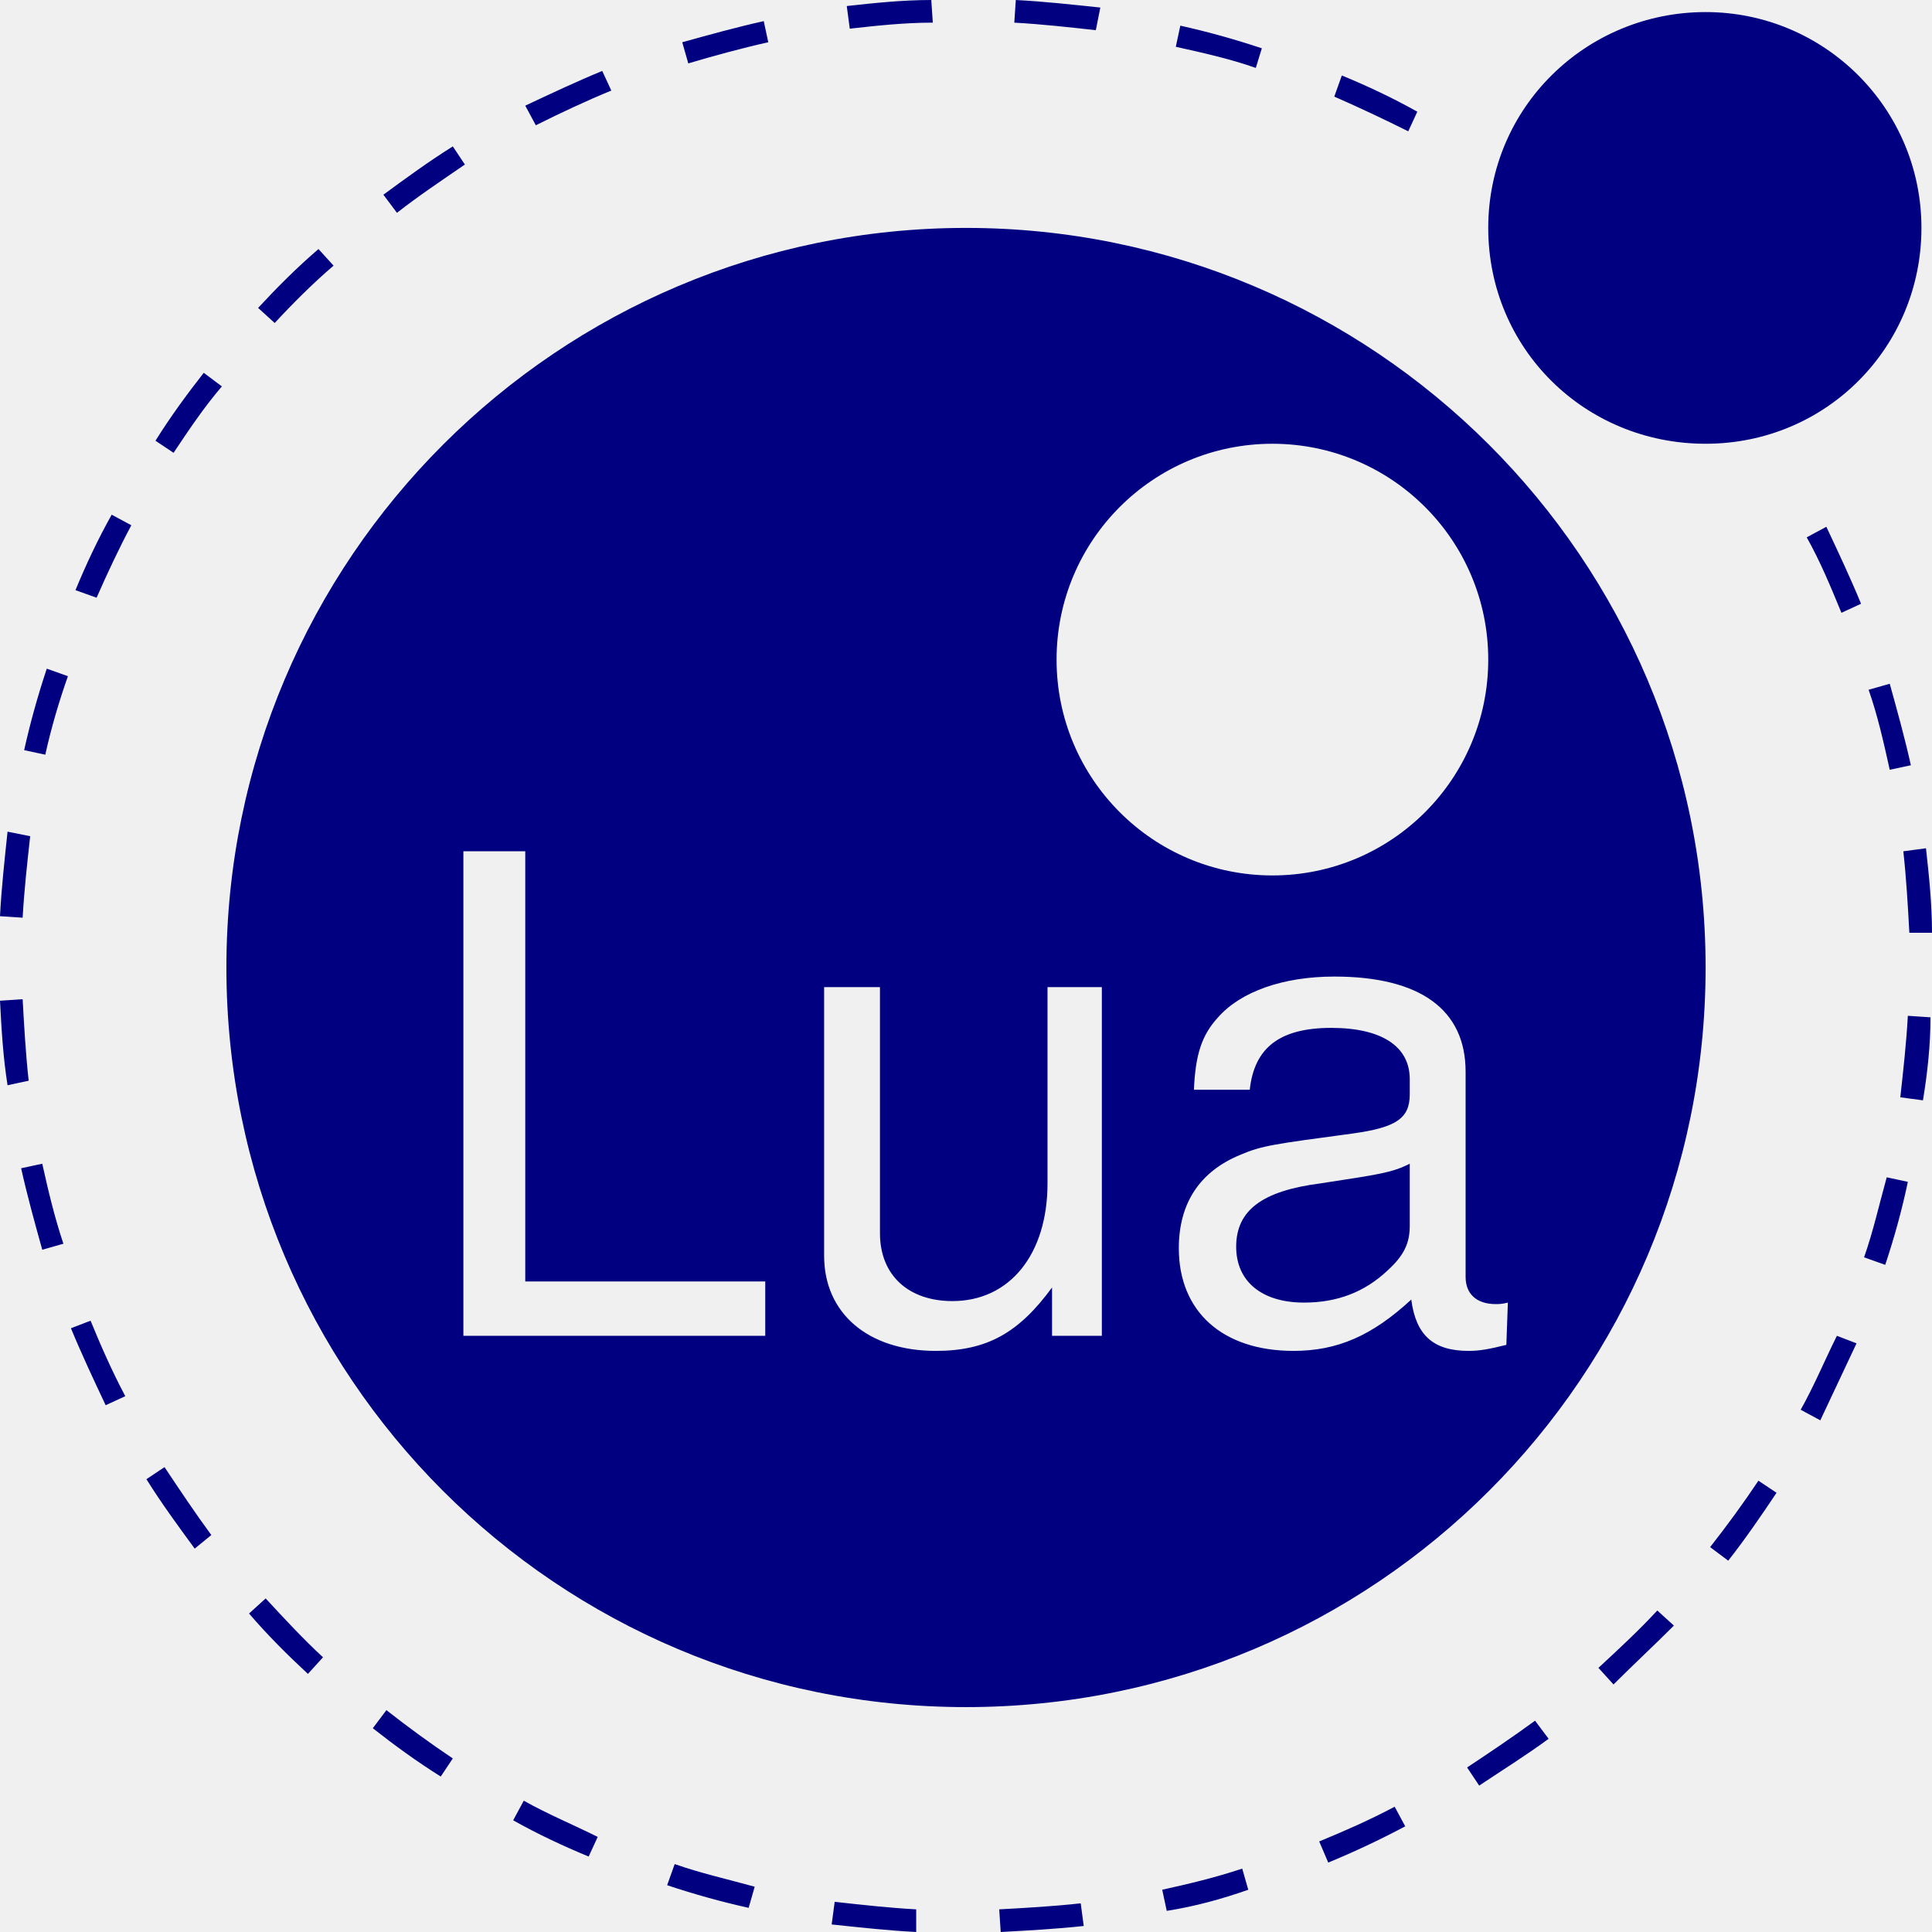
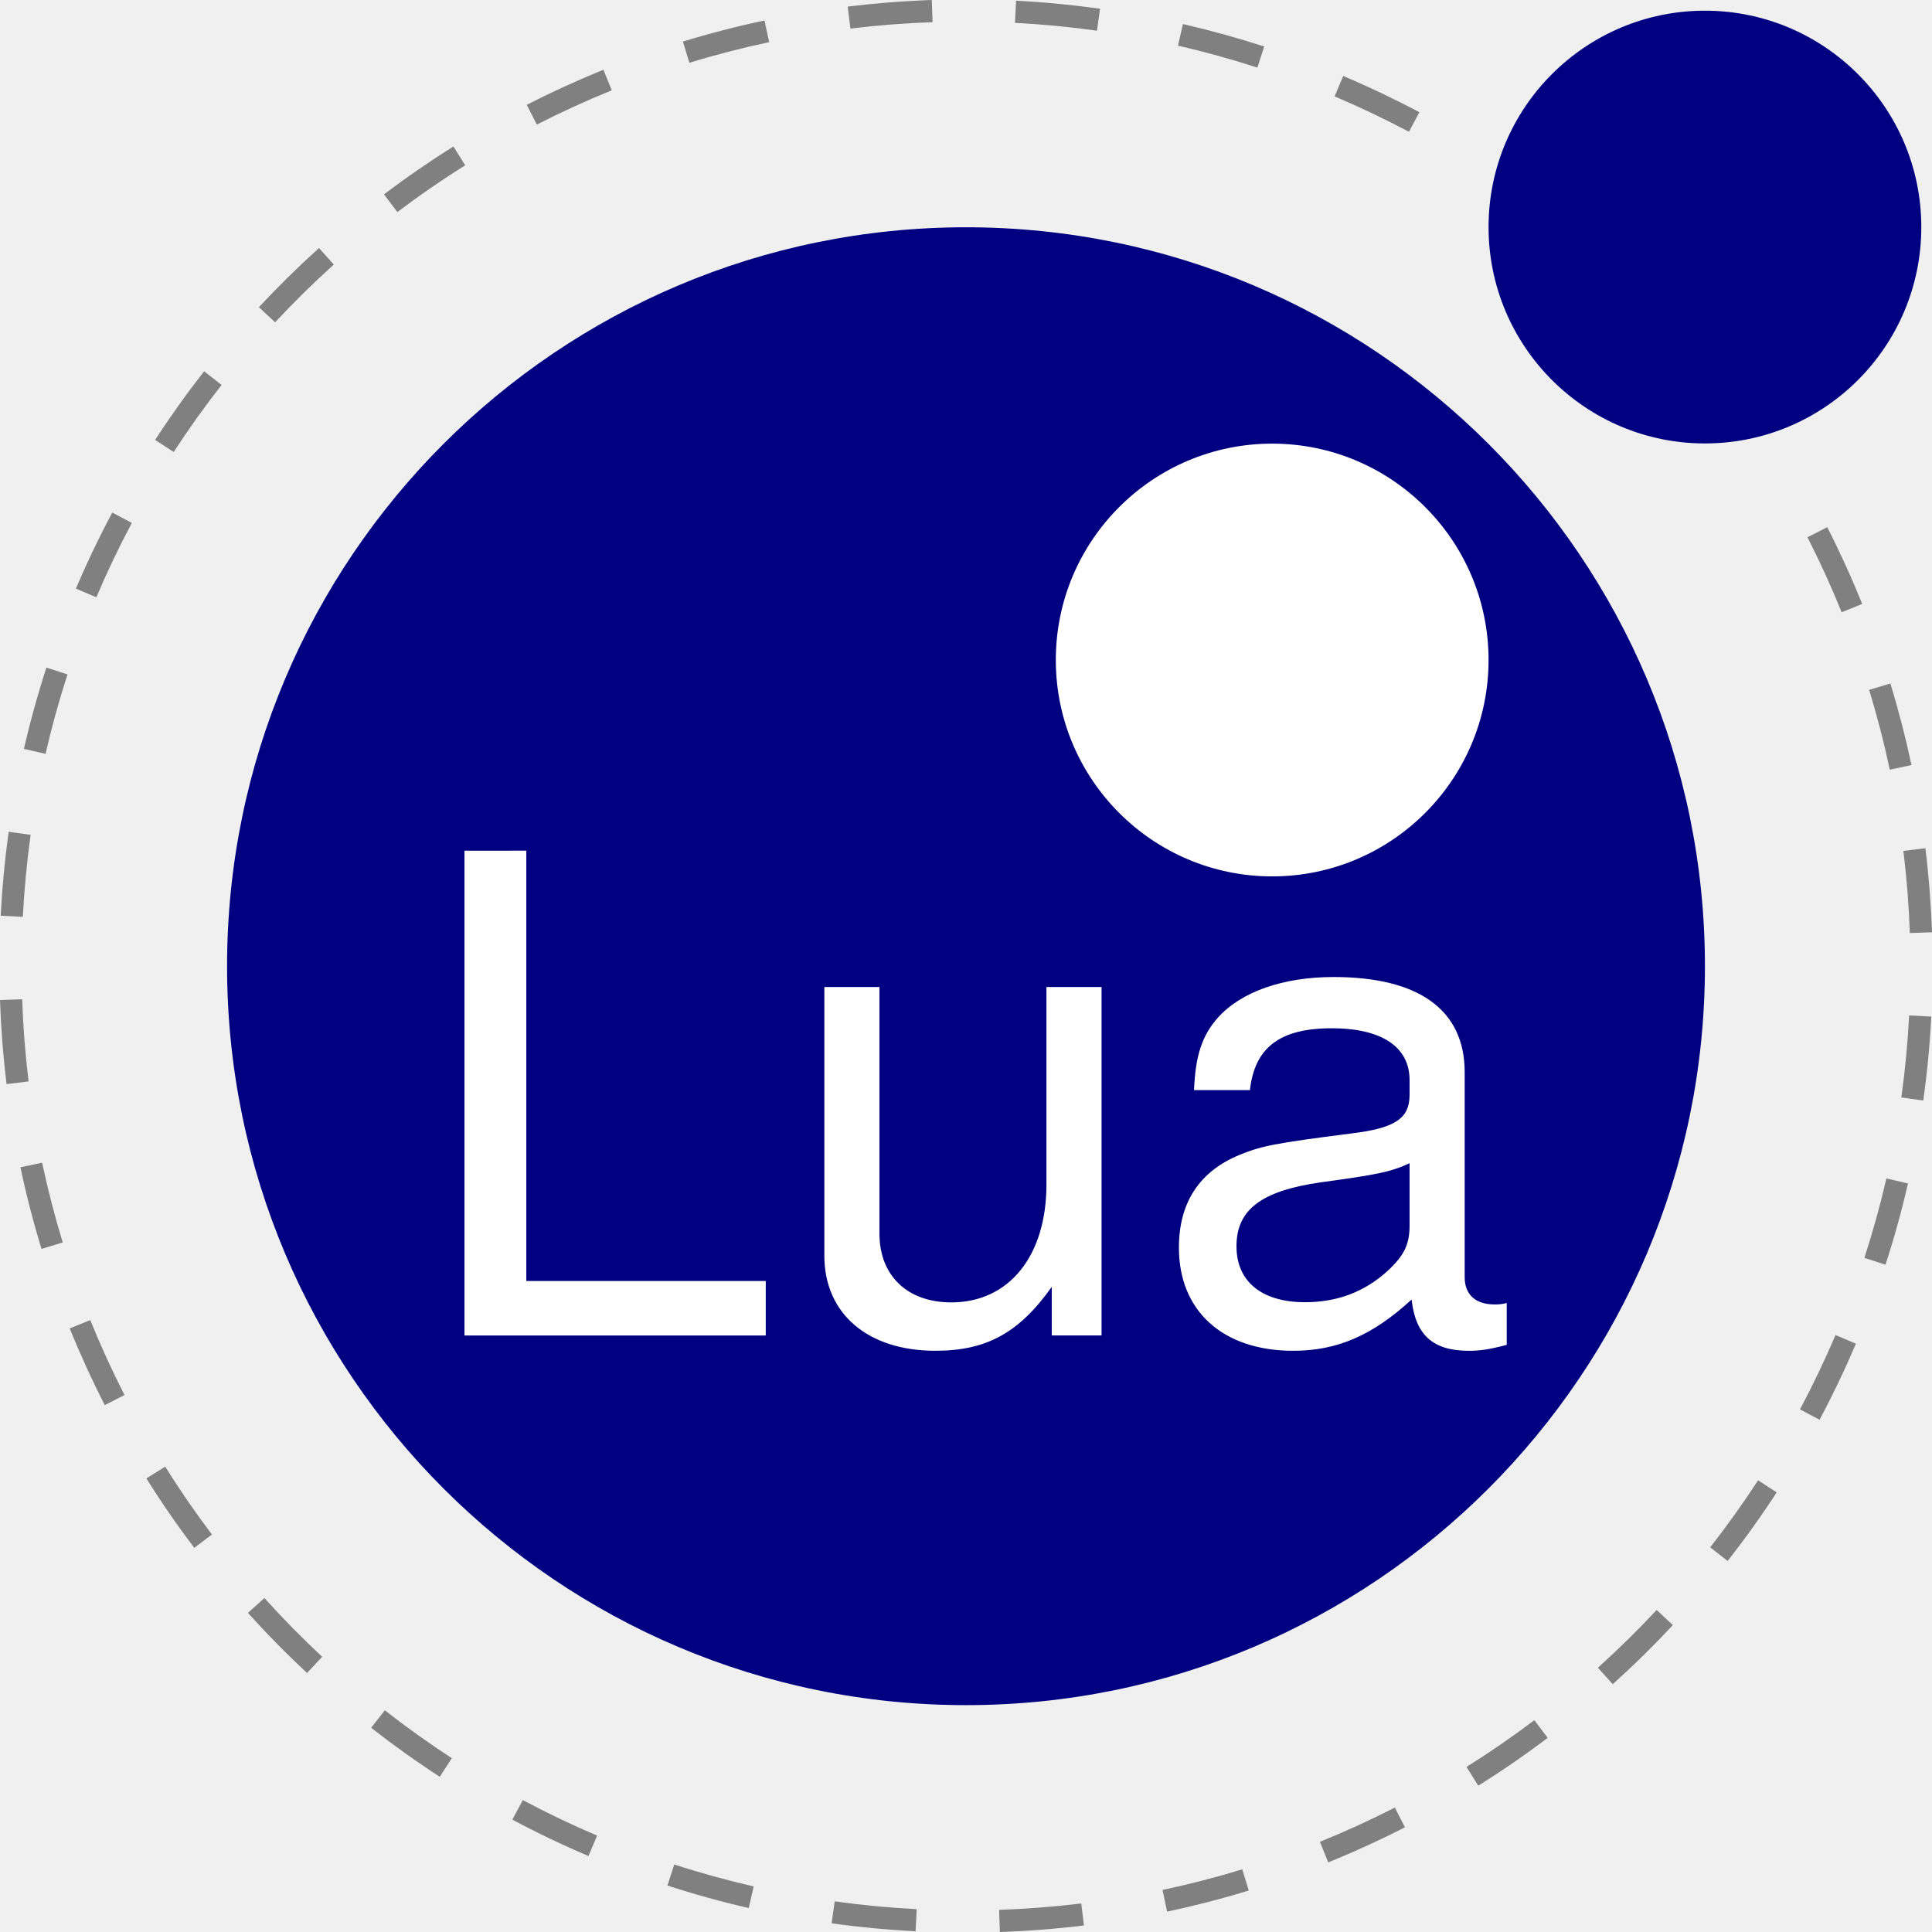
<svg xmlns="http://www.w3.org/2000/svg" viewBox="0 0 128 128">
-   <path fill="#000080" d="M61.7 0c-1.9 0-3.8.2-5.6.4l.2 1.5c1.8-.2 3.6-.4 5.5-.4L61.7 0zm5.6 0-.1 1.5c1.8.1 3.6.3 5.4.5l.3-1.5C71 .3 69.2.1 67.3 0zm45.7.8c-7.9 0-14.4 6.3-14.4 14.3S105 29.4 113 29.4s14.3-6.4 14.3-14.3S120.9.8 113 .8zm-62.4.6c-1.8.4-3.6.9-5.4 1.4l.4 1.4c1.7-.5 3.5-1 5.3-1.4l-.3-1.4zm27.6.3-.3 1.4c1.8.4 3.6.8 5.3 1.4l.4-1.3c-1.8-.6-3.6-1.1-5.4-1.5zm-38.3 3c-1.7.7-3.4 1.5-5.1 2.3l.7 1.3c1.6-.8 3.3-1.6 5-2.3l-.6-1.3zm49 .3-.5 1.4c1.6.7 3.3 1.5 4.9 2.3l.6-1.3c-1.6-.9-3.3-1.7-5-2.4zM30 9.7c-1.6 1-3.1 2.1-4.6 3.2l.9 1.2c1.4-1.1 2.9-2.1 4.5-3.2L30 9.7zm34 5.4c-27 0-49 21.9-49 49s21.9 49 49 49 49-21.9 49-49-22-49-49-49zm-42.9 1.4c-1.4 1.2-2.7 2.5-4 3.9l1.1 1c1.2-1.3 2.5-2.6 3.9-3.8l-1-1.1zm-7.6 8.2c-1.1 1.4-2.2 2.9-3.2 4.5l1.2.8c1-1.5 2-3 3.2-4.4l-1.2-.9zm70.8 4.7c7.9 0 14.3 6.4 14.3 14.3S92.2 58 84.3 58 70 51.6 70 43.7s6.4-14.3 14.3-14.3zM7.4 34.1c-.9 1.6-1.7 3.3-2.4 5l1.4.5c.7-1.6 1.5-3.3 2.3-4.8l-1.3-.7zm113.6.8-1.3.7c.9 1.6 1.6 3.3 2.3 5l1.3-.6c-.7-1.7-1.5-3.4-2.3-5.1zM3.1 44.3c-.6 1.8-1.1 3.6-1.5 5.4L3 50c.4-1.8.9-3.5 1.5-5.2l-1.4-.5zm122.1 1-1.4.4c.6 1.7 1 3.5 1.4 5.3l1.4-.3c-.4-1.8-.9-3.6-1.4-5.4zM.5 55.1C.3 57 .1 58.8 0 60.7l1.5.1c.1-1.8.3-3.6.5-5.4l-1.5-.3zm127.1 1.1-1.5.2c.2 1.8.3 3.6.4 5.4h1.5c0-1.9-.2-3.8-.4-5.6zm-96.9.2h4.1v28.5h15.9v3.6h-20V56.4zm57.7 8.3c5.7 0 8.7 2.2 8.7 6.3v13.6c0 1.1.7 1.8 2 1.8.2 0 .4 0 .8-.1l-.1 2.8c-1.2.3-1.8.4-2.5.4-2.4 0-3.5-1.1-3.8-3.4-2.6 2.4-4.9 3.4-7.8 3.4-4.7 0-7.6-2.6-7.6-6.8 0-3 1.4-5.1 4.1-6.2 1.4-.6 2.2-.7 7.4-1.4 2.9-.4 3.8-1 3.8-2.6v-1c0-2.2-1.9-3.4-5.2-3.4-3.4 0-5.1 1.3-5.4 4.1h-3.7c.1-2.3.5-3.6 1.6-4.8 1.5-1.7 4.3-2.7 7.7-2.7zm-33.8.7h3.7v16.3c0 2.8 1.9 4.5 4.8 4.5 3.8 0 6.3-3.1 6.3-7.8v-13H73v23.1h-3.3v-3.2c-2.2 3-4.3 4.2-7.7 4.2-4.5 0-7.4-2.5-7.4-6.3V65.4zm-53.1.8-1.5.1c.1 1.9.2 3.7.5 5.6l1.4-.3c-.2-1.8-.3-3.6-.4-5.4zm124.9 1.1c-.1 1.8-.3 3.6-.5 5.4l1.5.2c.3-1.8.5-3.7.5-5.5l-1.5-.1zM2.8 77.1l-1.4.3c.4 1.8.9 3.6 1.4 5.4l1.4-.4c-.6-1.8-1-3.5-1.4-5.3zm90.6 0c-1.2.6-2 .7-5.9 1.3-3.9.5-5.6 1.8-5.6 4.2 0 2.3 1.7 3.7 4.5 3.7 2.2 0 4-.7 5.5-2.1 1.1-1 1.5-1.8 1.5-3v-4.1zm31.6.9c-.5 1.8-.9 3.6-1.5 5.3l1.4.5c.6-1.8 1.1-3.6 1.5-5.5L125 78zM6 87.5l-1.3.5c.7 1.7 1.5 3.4 2.3 5.1l1.3-.6c-.9-1.7-1.6-3.3-2.3-5zm115.7 1c-.8 1.6-1.5 3.3-2.4 4.9l1.3.7L123 89l-1.3-.5zM10.9 97.2l-1.2.8c1 1.6 2.1 3.1 3.2 4.6l1.1-.9c-1.1-1.5-2.1-3-3.1-4.5zm105.6.9c-1 1.5-2.1 3-3.2 4.4l1.2.9c1.1-1.4 2.2-3 3.2-4.5l-1.2-.8zm-98.9 7.8-1.1 1c1.2 1.4 2.5 2.7 3.9 4l1-1.1c-1.3-1.2-2.6-2.6-3.8-3.9zm92.2.8c-1.2 1.3-2.6 2.6-3.9 3.8l1 1.1c1.3-1.3 2.7-2.6 4-3.9l-1.1-1zm-84.2 6.6-.9 1.2c1.4 1.1 2.9 2.2 4.5 3.2l.8-1.2c-1.5-1-3-2.1-4.4-3.2zm76.1.7c-1.5 1.1-3 2.1-4.5 3.1l.8 1.2c1.5-1 3.1-2 4.6-3.1l-.9-1.2zm-67 5.3-.7 1.3c1.6.9 3.3 1.7 5 2.4l.6-1.3c-1.6-.8-3.3-1.5-4.9-2.4zm57.7.4c-1.7.9-3.3 1.6-5 2.3l.6 1.4c1.7-.7 3.4-1.5 5.1-2.4l-.7-1.3zm-47.7 3.8-.5 1.4c1.8.6 3.6 1.1 5.4 1.5l.4-1.4c-1.8-.5-3.6-.9-5.3-1.5zm37.6.3c-1.8.6-3.5 1-5.3 1.4l.3 1.4c1.9-.3 3.7-.8 5.4-1.4l-.4-1.4zm-27 2.2-.2 1.5c1.9.2 3.7.4 5.6.5v-1.5c-1.8-.1-3.6-.3-5.4-.5zm16.3.1c-1.8.2-3.6.3-5.4.4l.1 1.5c1.8-.1 3.7-.2 5.5-.4l-.2-1.5z" />
+   <path fill="#000080" d="M112.956.708c-7.912 0-14.335 6.424-14.335 14.336s6.424 14.335 14.335 14.335 14.335-6.41 14.335-14.335c0-7.912-6.424-14.336-14.335-14.336zM64 15.058c-27.02 0-48.956 21.935-48.956 48.955S36.979 112.97 64 112.97c27.02 0 48.956-21.935 48.956-48.956 0-27.02-21.936-48.956-48.956-48.956z" />
+   <path fill="#fff" d="M84.285 29.392c-7.91 0-14.335 6.424-14.335 14.335s6.424 14.336 14.335 14.336 14.336-6.424 14.336-14.336-6.424-14.335-14.335-14.335zM30.773 56.36v32.119h19.961v-3.611H34.87V56.359Zm57.584 8.37c-3.354 0-6.126.975-7.668 2.692-1.055 1.19-1.488 2.516-1.582 4.801h3.705c.311-2.826 1.988-4.098 5.423-4.098 3.3 0 5.153 1.231 5.153 3.435v.974c0 1.542-.92 2.205-3.827 2.556-5.193.663-5.991.839-7.398 1.407-2.69 1.095-4.057 3.164-4.057 6.166 0 4.193 2.908 6.83 7.574 6.83 2.907 0 5.247-1.014 7.843-3.395.257 2.34 1.407 3.395 3.787 3.395.757 0 1.325-.081 2.515-.392v-2.773a2.917 2.917 0 0 1-.798.095c-1.284 0-1.988-.663-1.988-1.812V71.032c0-4.098-3.002-6.302-8.682-6.302zm-33.742.664V83.19c0 3.84 2.867 6.302 7.357 6.302 3.395 0 5.545-1.19 7.709-4.233v3.219h3.3V65.393h-3.652v13.09c0 4.72-2.475 7.804-6.302 7.804-2.907 0-4.76-1.772-4.76-4.544v-16.35Zm38.773 11.67v4.139c0 1.244-.365 1.988-1.46 3.002-1.502 1.366-3.3 2.07-5.464 2.07-2.867 0-4.544-1.367-4.544-3.706 0-2.42 1.636-3.665 5.558-4.233 3.881-.528 4.68-.703 5.91-1.271z" />
+   <path fill="#808080" d="M61.733 0a64.06 64.06 0 0 0-5.57.436l.179 1.458a62.596 62.596 0 0 1 5.442-.426zm5.585.046-.075 1.468a62.432 62.432 0 0 1 5.433.52L72.88.578a63.91 63.91 0 0 0-5.561-.532Zm-16.665 1.31a63.301 63.301 0 0 0-5.409 1.398l.43 1.405a61.835 61.835 0 0 1 5.284-1.367Zm27.72.237-.33 1.431a62.536 62.536 0 0 1 5.262 1.455l.452-1.397a63.998 63.998 0 0 0-5.384-1.489ZM39.98 4.623a63.447 63.447 0 0 0-5.081 2.323l.668 1.308a61.98 61.98 0 0 1 4.964-2.27zm49.012.41-.573 1.353a62.539 62.539 0 0 1 4.929 2.346l.688-1.298a64.012 64.012 0 0 0-5.044-2.4ZM30.04 9.706a63.95 63.95 0 0 0-4.6 3.17l.886 1.173a62.484 62.484 0 0 1 4.494-3.098zm-8.906 6.728a64.247 64.247 0 0 0-3.983 3.918l1.075 1.001a62.774 62.774 0 0 1 3.891-3.827zm-7.61 8.165a64.04 64.04 0 0 0-3.247 4.546l1.231.8a62.571 62.571 0 0 1 3.172-4.44zm-6.086 9.357a63.459 63.459 0 0 0-2.408 5.042l1.352.574a61.99 61.99 0 0 1 2.352-4.925zm113.623.973-1.31.667a62.616 62.616 0 0 1 2.263 4.967l1.362-.55a64.073 64.073 0 0 0-2.315-5.083zM3.075 44.23a63.382 63.382 0 0 0-1.49 5.385l1.432.328a61.91 61.91 0 0 1 1.455-5.26Zm122.166 1.049-1.404.429a62.513 62.513 0 0 1 1.366 5.285l1.437-.306a63.983 63.983 0 0 0-1.399-5.409zM.574 55.108a64.093 64.093 0 0 0-.528 5.561l1.467.075a62.622 62.622 0 0 1 .516-5.434Zm126.988 1.088-1.458.179a62.465 62.465 0 0 1 .428 5.441l1.468-.05a63.916 63.916 0 0 0-.438-5.57zM1.468 66.205 0 66.255a64.082 64.082 0 0 0 .435 5.57l1.458-.179a62.61 62.61 0 0 1-.425-5.441Zm125.018 1.071a62.63 62.63 0 0 1-.518 5.434l1.455.203a64.16 64.16 0 0 0 .53-5.561zM2.79 77.031l-1.437.304a63.332 63.332 0 0 0 1.398 5.41l1.405-.43A61.864 61.864 0 0 1 2.79 77.03Zm122.188 1.046a61.966 61.966 0 0 1-1.457 5.26l1.397.454a63.43 63.43 0 0 0 1.492-5.384zM5.981 87.459l-1.362.551a63.434 63.434 0 0 0 2.323 5.082l1.307-.669a61.968 61.968 0 0 1-2.268-4.964Zm115.627.99a61.98 61.98 0 0 1-2.354 4.925l1.296.69a63.447 63.447 0 0 0 2.41-5.04zM10.944 97.17l-1.245.78a63.949 63.949 0 0 0 3.17 4.6l1.172-.885a62.481 62.481 0 0 1-3.097-4.495zm105.534.904a62.546 62.546 0 0 1-3.173 4.44l1.156.906a64.024 64.024 0 0 0 3.249-4.545zm-98.96 7.8-1.092.983a64.235 64.235 0 0 0 3.917 3.983l1.002-1.074a62.77 62.77 0 0 1-3.827-3.892zm92.24.79a62.76 62.76 0 0 1-3.893 3.826l.983 1.092a64.221 64.221 0 0 0 3.984-3.916zm-84.263 6.648-.906 1.157a64.026 64.026 0 0 0 4.546 3.248l.8-1.232a62.554 62.554 0 0 1-4.44-3.173zm76.16.654a62.475 62.475 0 0 1-4.495 3.096l.78 1.245a63.945 63.945 0 0 0 4.6-3.17zm-67.018 5.294-.691 1.296a63.45 63.45 0 0 0 5.04 2.409l.575-1.352a61.984 61.984 0 0 1-4.924-2.353zm57.775.496a61.956 61.956 0 0 1-4.964 2.268l.551 1.362a63.425 63.425 0 0 0 5.082-2.322zm-47.74 3.77-.453 1.396a63.419 63.419 0 0 0 5.385 1.49l.329-1.43a61.949 61.949 0 0 1-5.26-1.456zm37.632.322a62.05 62.05 0 0 1-5.284 1.365l.304 1.437a63.361 63.361 0 0 0 5.41-1.398zm-27.003 2.122-.203 1.455a64.093 64.093 0 0 0 5.561.529l.075-1.467a62.605 62.605 0 0 1-5.433-.517zm16.335.139a62.635 62.635 0 0 1-5.442.424l.05 1.468a64.114 64.114 0 0 0 5.57-.434z" />
</svg>
